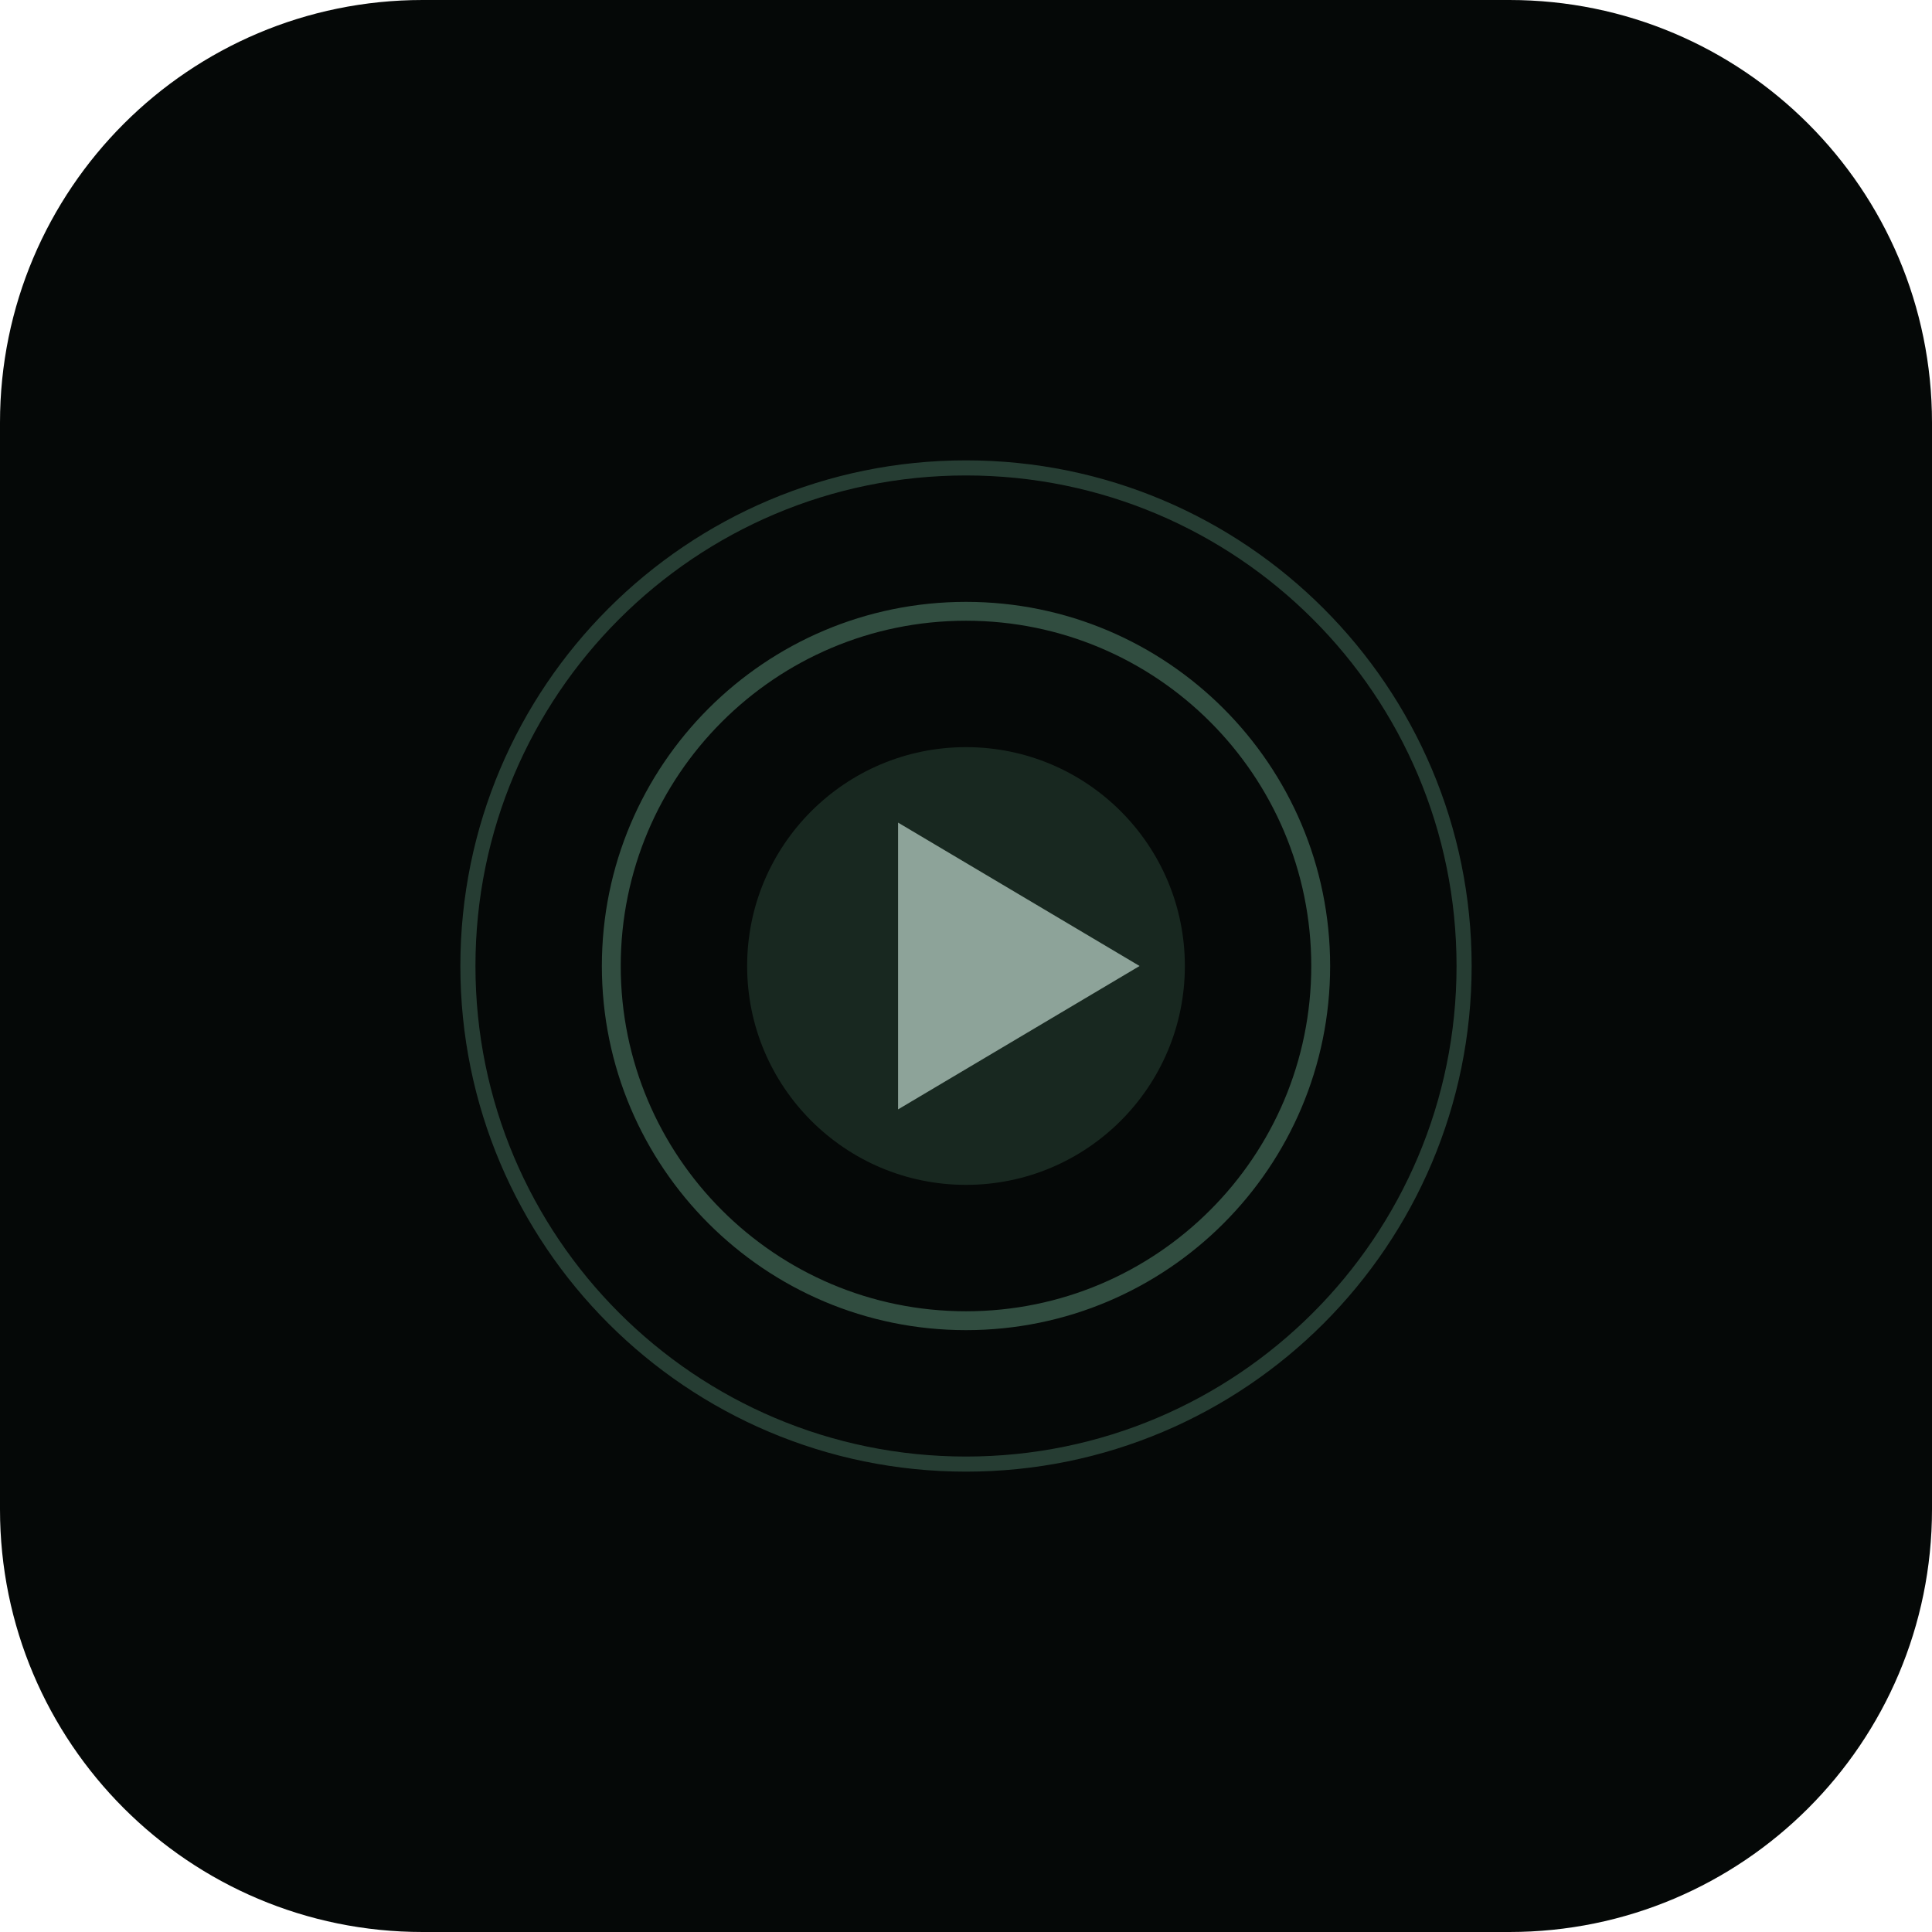
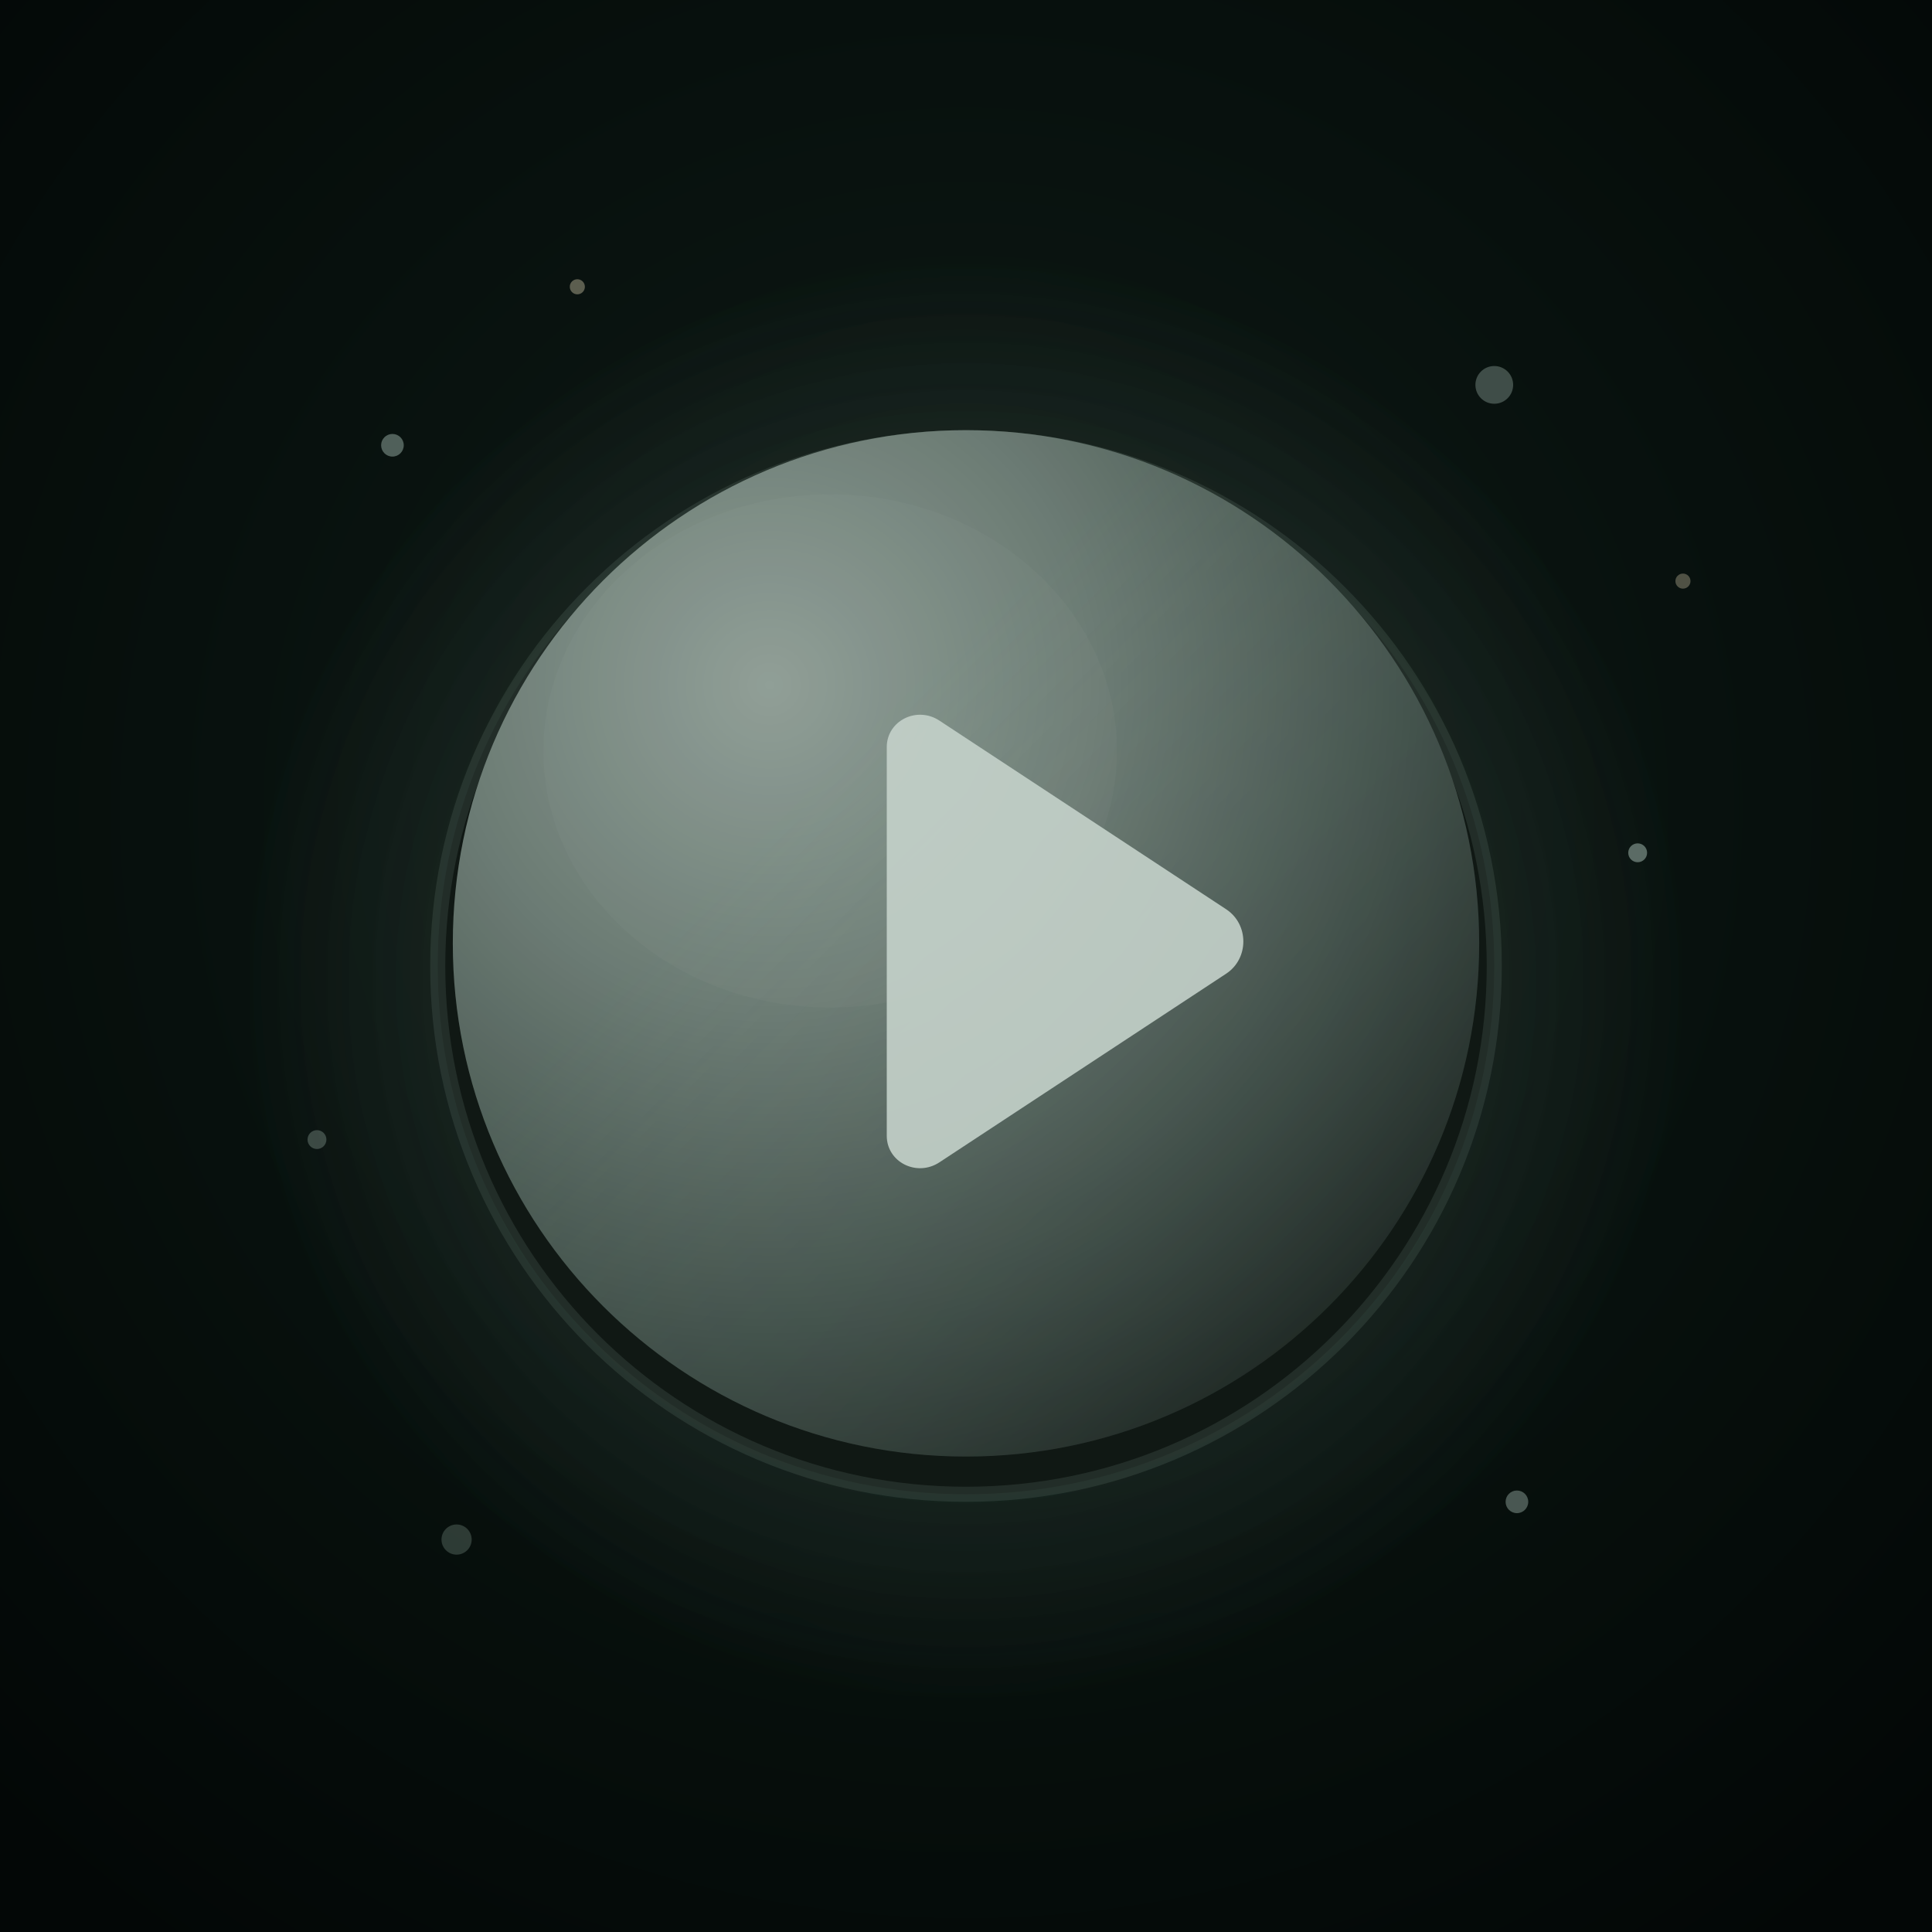
- <svg xmlns="http://www.w3.org/2000/svg" viewBox="0 0 512 512">
-   <rect width="512" height="512" rx="112" fill="#050807" />
-   <circle cx="256" cy="256" r="132" fill="none" stroke="#263d33" stroke-width="4" />
-   <circle cx="256" cy="256" r="94" fill="none" stroke="#314d40" stroke-width="5" />
-   <circle cx="256" cy="256" r="58" fill="#182820" />
-   <path d="M238 218v76l64-38-64-38z" fill="#8da399" />
+ <svg xmlns="http://www.w3.org/2000/svg" viewBox="0 0 512 512" role="img" aria-labelledby="title">
+   <defs>
+     <radialGradient id="sky" cx="50%" cy="42%" r="72%">
+       <stop offset="0" stop-color="#101b17" />
+       <stop offset="0.58" stop-color="#07100d" />
+       <stop offset="1" stop-color="#030706" />
+     </radialGradient>
+     <radialGradient id="moon" cx="31%" cy="25%" r="83%">
+       <stop offset="0" stop-color="#87988f" />
+       <stop offset="0.38" stop-color="#62736b" />
+       <stop offset="0.76" stop-color="#34453e" />
+       <stop offset="1" stop-color="#18241f" />
+     </radialGradient>
+     <linearGradient id="moonShade" x1="0" y1="0" x2="1" y2="1">
+       <stop offset="0.35" stop-color="#d1dad5" stop-opacity="0.08" />
+       <stop offset="1" stop-color="#020504" stop-opacity="0.38" />
+     </linearGradient>
+     <radialGradient id="halo">
+       <stop offset="0.52" stop-color="#769285" stop-opacity="0.2" />
+       <stop offset="1" stop-color="#769285" stop-opacity="0" />
+     </radialGradient>
+     <filter id="glow" x="-30%" y="-30%" width="160%" height="160%">
+       <feGaussianBlur stdDeviation="8" />
+     </filter>
+   </defs>
+   <rect width="512" height="512" fill="url(#sky)" />
+   <circle cx="256" cy="260" r="194" fill="url(#halo)" filter="url(#glow)" />
+   <g fill="#8ba097">
+     <circle cx="104" cy="118" r="3" opacity="0.55" />
+     <circle cx="396" cy="102" r="5" opacity="0.42" />
+     <circle cx="434" cy="226" r="2.5" opacity="0.62" />
+     <circle cx="84" cy="302" r="2.5" opacity="0.38" />
+     <circle cx="402" cy="398" r="3" opacity="0.5" />
+     <circle cx="121" cy="408" r="4" opacity="0.3" />
+   </g>
+   <g fill="#b0a990">
+     <circle cx="153" cy="76" r="2" opacity="0.5" />
+     <circle cx="446" cy="154" r="2" opacity="0.42" />
+   </g>
+   <circle cx="256" cy="256" r="140" fill="#101814" stroke="#80938a" stroke-opacity="0.17" stroke-width="4" />
+   <circle cx="256" cy="250" r="136" fill="url(#moon)" />
+   <circle cx="256" cy="250" r="136" fill="url(#moonShade)" />
+   <ellipse cx="220" cy="199" rx="76" ry="68" fill="#d9e0dc" opacity="0.035" />
+   <path d="M235 198c0-7 8-11 14-7l76 50c6 4 6 13 0 17l-76 50c-6 4-14 0-14-7V198z" fill="#c4d1ca" opacity="0.9" />
</svg>
